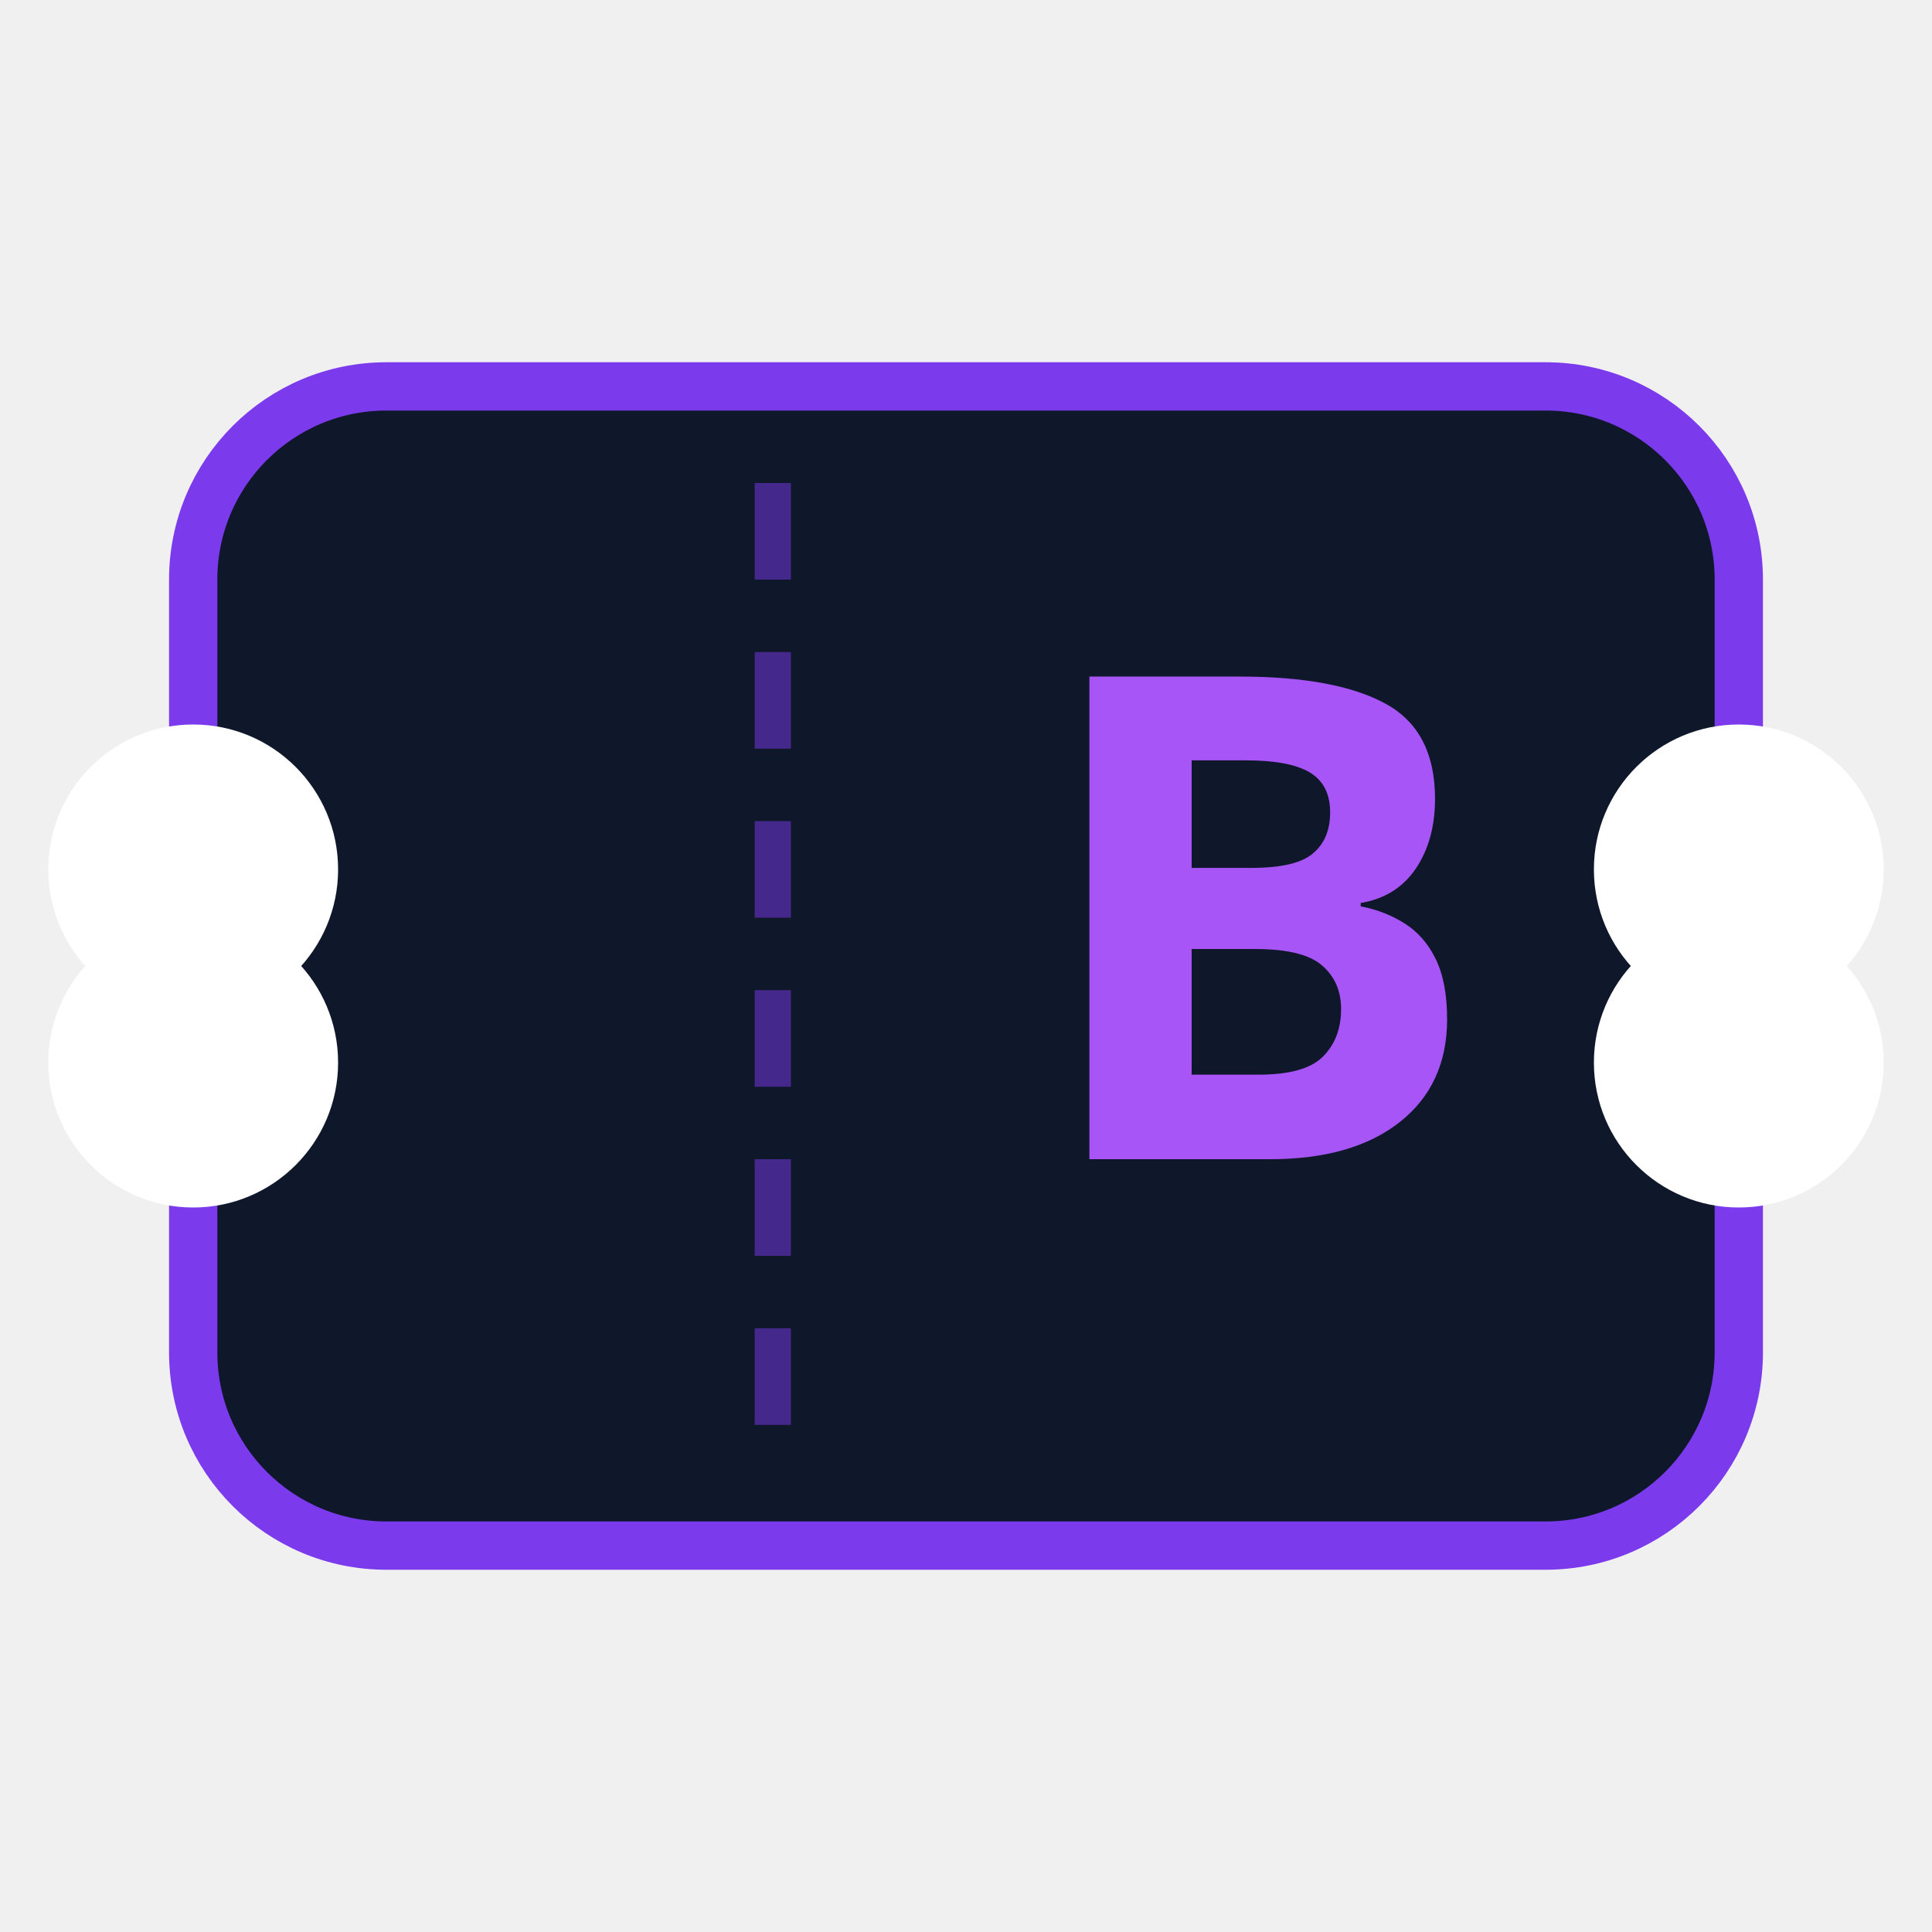
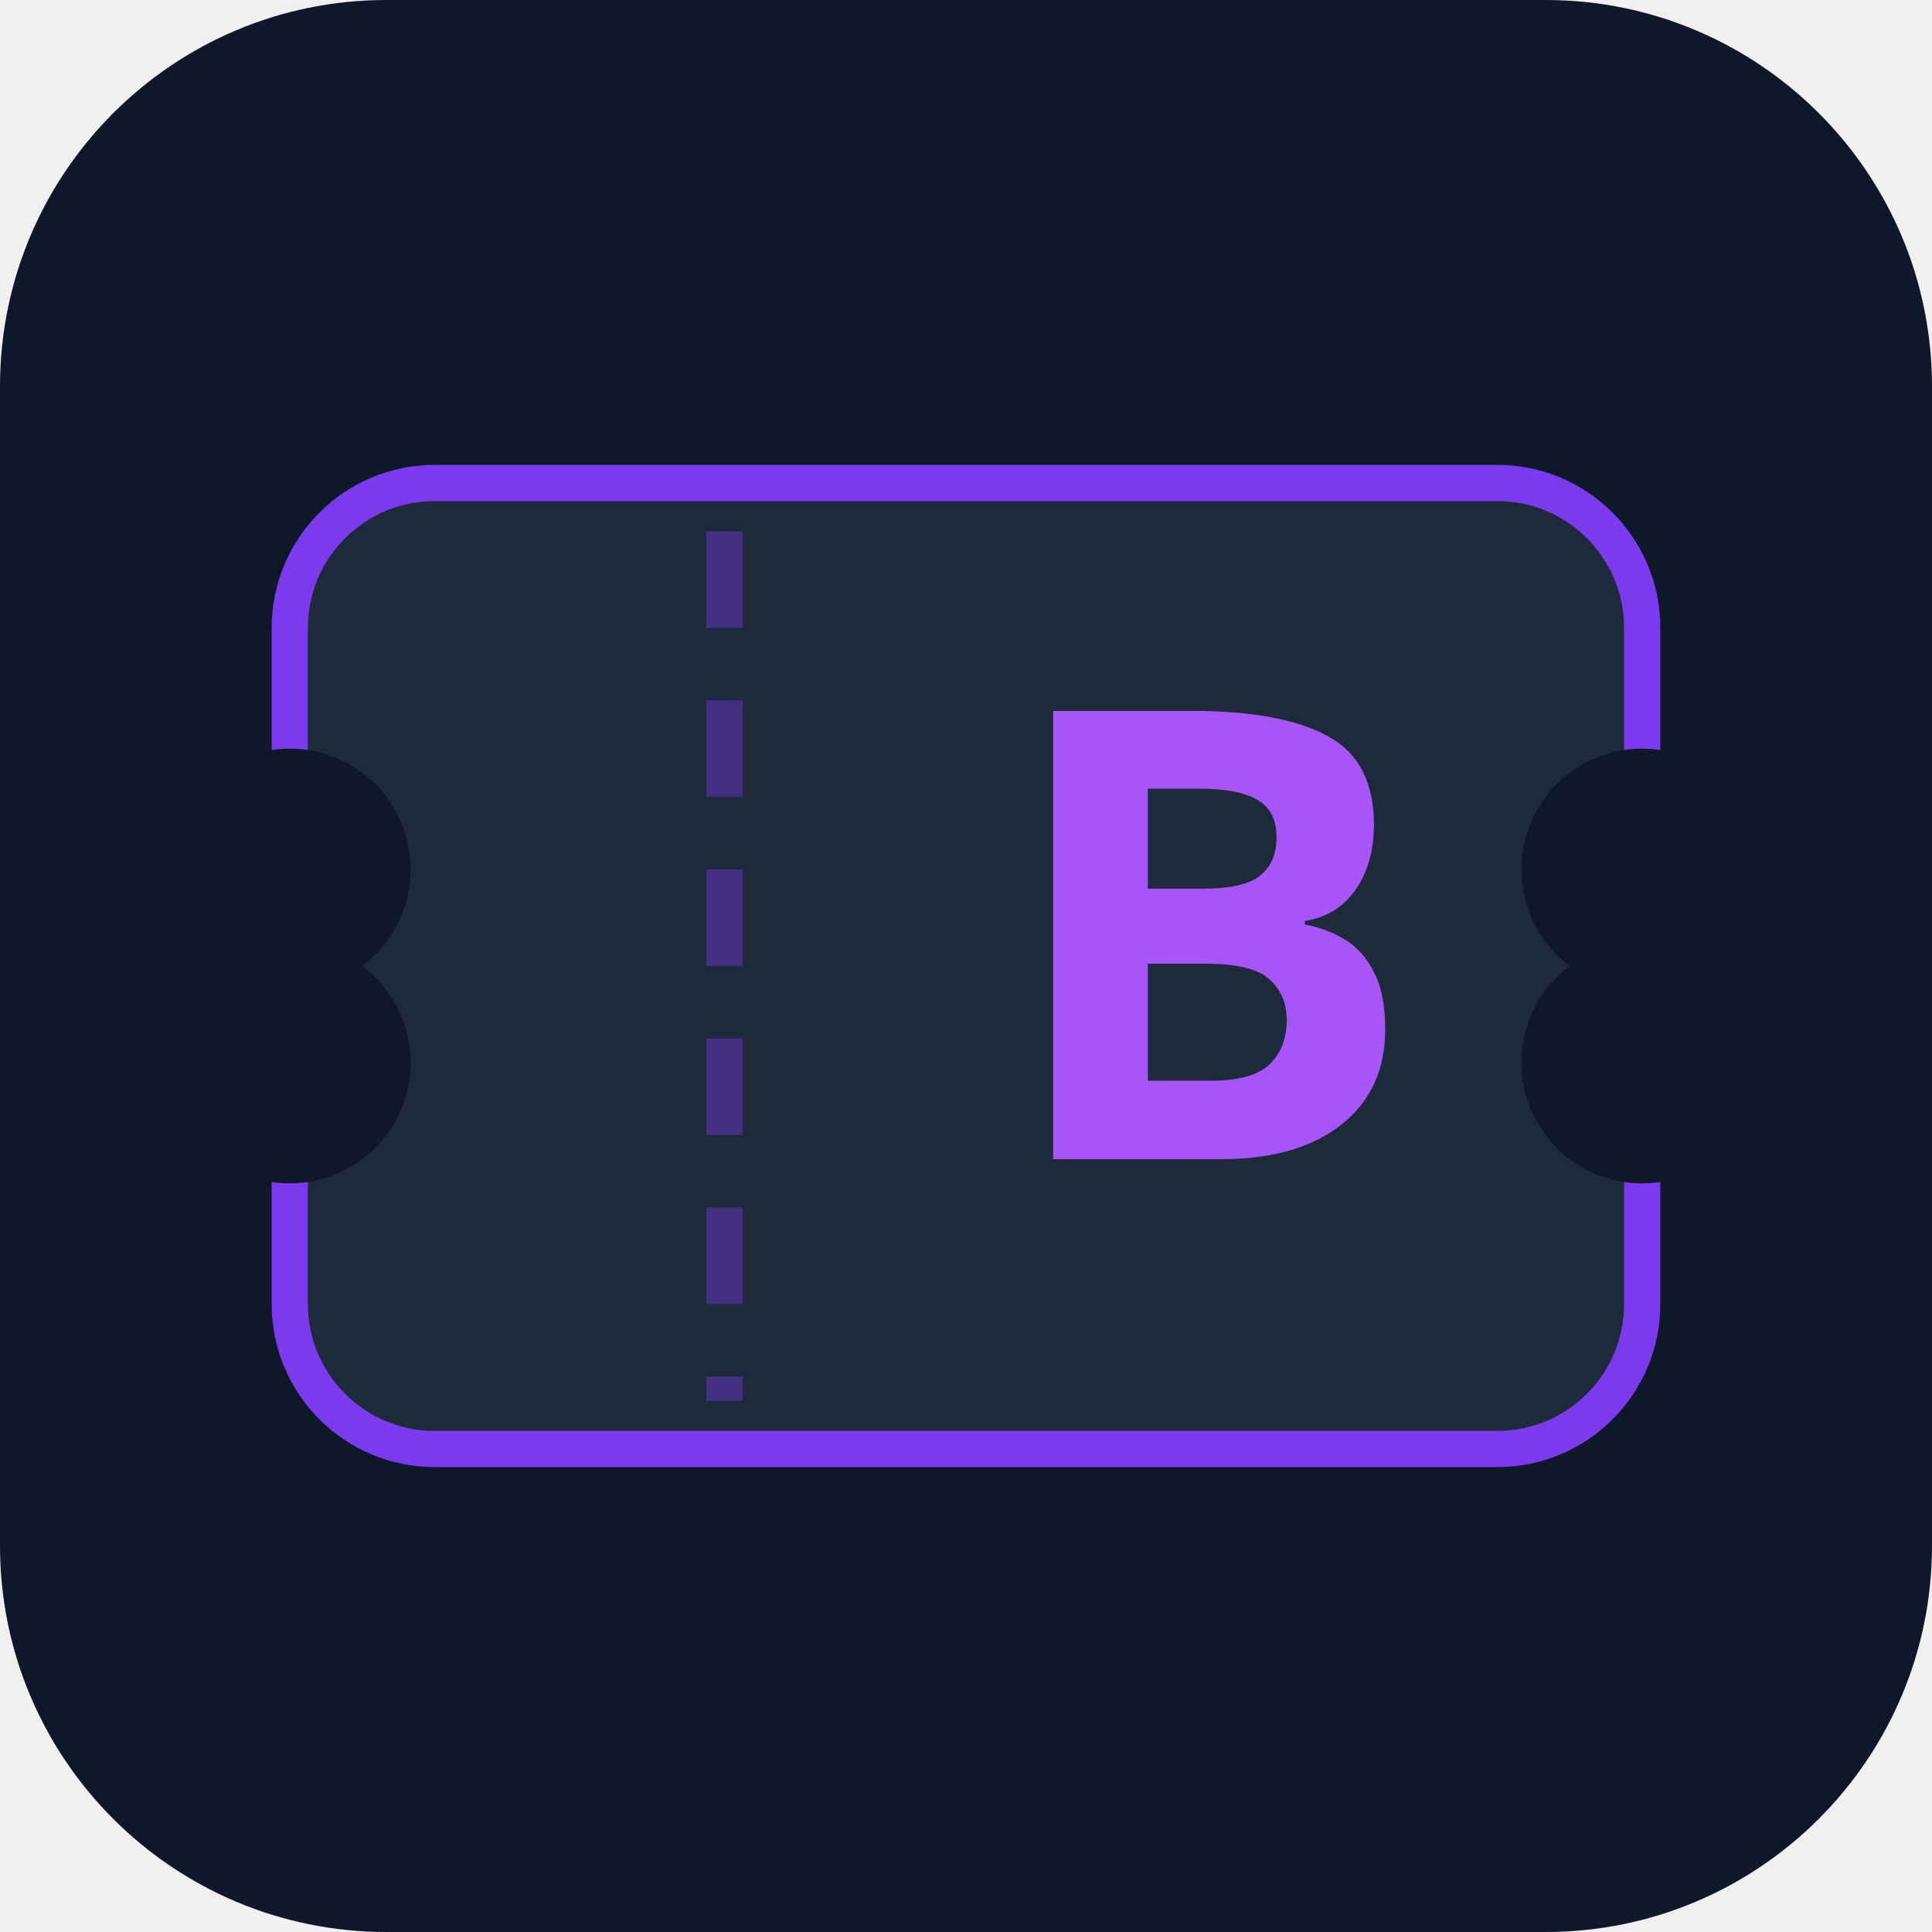
<svg xmlns="http://www.w3.org/2000/svg" viewBox="0 0 80 80" fill="none">
-   <rect x="8" y="16" width="64" height="48" rx="8" fill="#0F172A" />
-   <rect x="8" y="16" width="64" height="48" rx="8" stroke="#7C3AED" stroke-width="2" />
-   <circle cx="8" cy="36" r="6" fill="#fff" />
-   <circle cx="8" cy="44" r="6" fill="#fff" />
-   <circle cx="72" cy="36" r="6" fill="#fff" />
-   <circle cx="72" cy="44" r="6" fill="#fff" />
-   <line x1="32" y1="20" x2="32" y2="60" stroke="#7C3AED" stroke-width="1.5" stroke-dasharray="4 3" opacity="0.5" />
-   <text x="52" y="48" text-anchor="middle" font-family="system-ui, sans-serif" font-weight="800" font-size="28" fill="#A855F7">B</text>
+   <rect width="80" height="80" rx="16" fill="#0F172A" />
+   <rect x="12" y="20" width="56" height="40" rx="6" fill="#1E293B" stroke="#7C3AED" stroke-width="1.5" />
+   <circle cx="12" cy="36" r="5" fill="#0F172A" />
+   <circle cx="12" cy="44" r="5" fill="#0F172A" />
+   <circle cx="68" cy="36" r="5" fill="#0F172A" />
+   <circle cx="68" cy="44" r="5" fill="#0F172A" />
+   <line x1="30" y1="22" x2="30" y2="58" stroke="#7C3AED" stroke-width="1.5" stroke-dasharray="4 3" opacity="0.4" />
+   <text x="50" y="48" text-anchor="middle" font-family="system-ui, sans-serif" font-weight="800" font-size="26" fill="#A855F7">B</text>
</svg>
